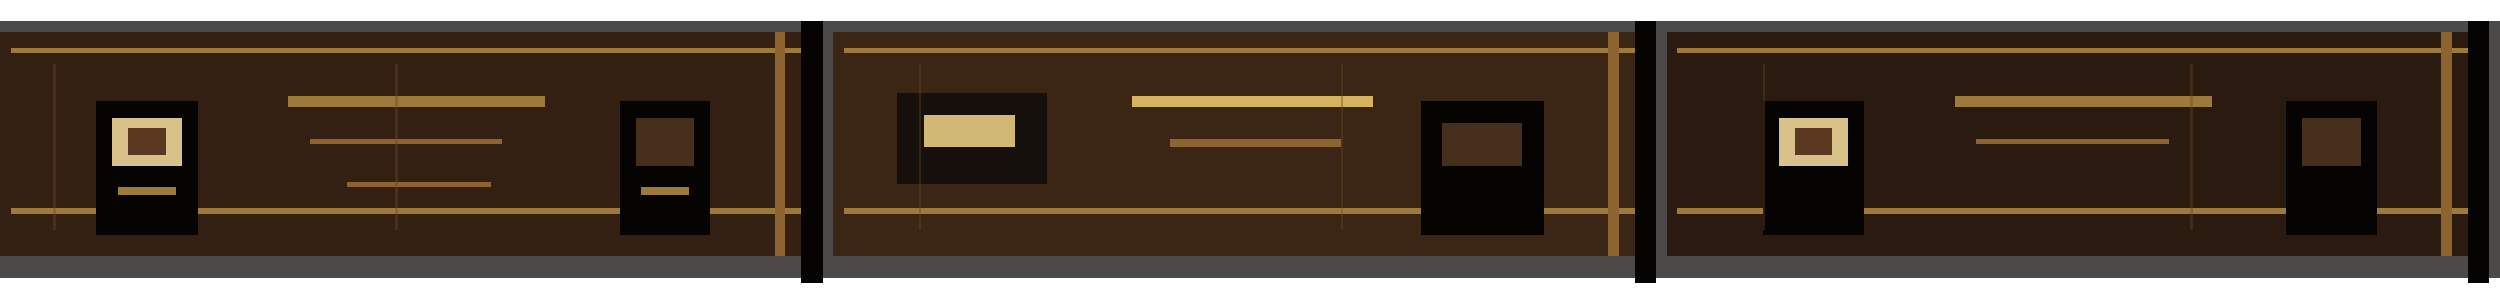
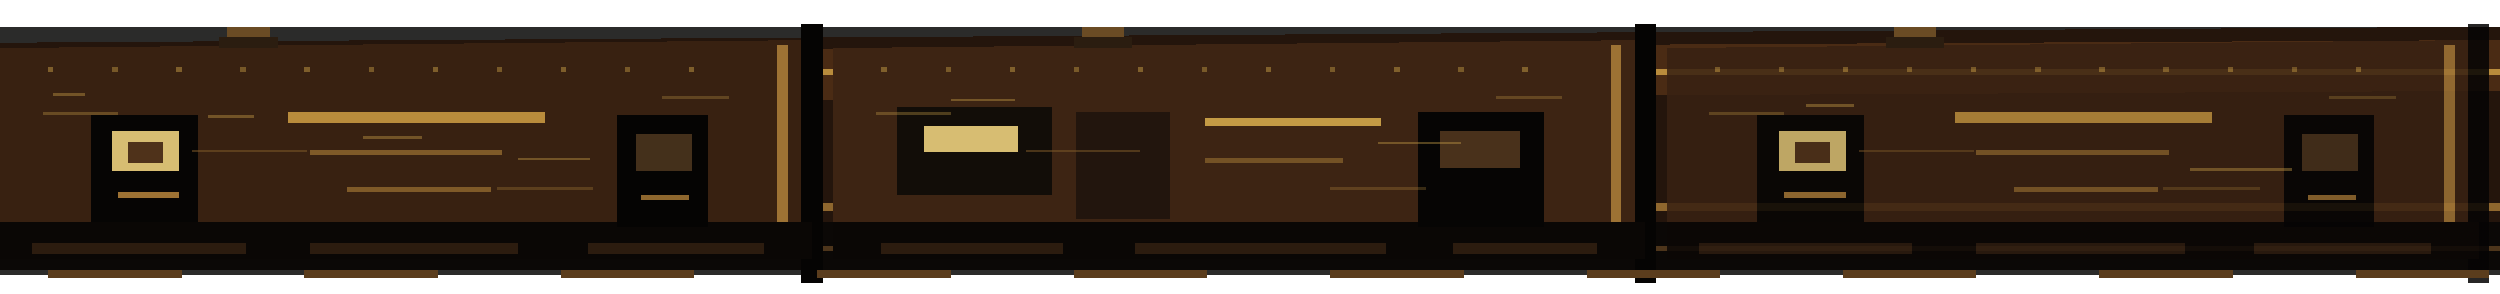
<svg xmlns="http://www.w3.org/2000/svg" width="936" height="110" viewBox="0 0 936 110" shape-rendering="crispEdges">
+   <defs>
+     <g id="rivets">
+       <rect x="18" y="25" width="2" height="2" fill="#c49b45" opacity=".5" />
+       <rect x="42" y="25" width="2" height="2" fill="#c49b45" opacity=".45" />
+       <rect x="66" y="25" width="2" height="2" fill="#c49b45" opacity=".5" />
+       <rect x="90" y="25" width="2" height="2" fill="#c49b45" opacity=".45" />
+       <rect x="114" y="25" width="2" height="2" fill="#c49b45" opacity=".5" />
+       <rect x="138" y="25" width="2" height="2" fill="#c49b45" opacity=".45" />
+       <rect x="162" y="25" width="2" height="2" fill="#c49b45" opacity=".5" />
+       <rect x="186" y="25" width="2" height="2" fill="#c49b45" opacity=".45" />
+       <rect x="210" y="25" width="2" height="2" fill="#c49b45" opacity=".5" />
+       <rect x="234" y="25" width="2" height="2" fill="#c49b45" opacity=".45" />
+       <rect x="258" y="25" width="2" height="2" fill="#c49b45" opacity=".5" />
+     </g>
+     <g id="scratch">
+       <rect x="16" y="42" width="28" height="1" fill="#c49b45" opacity=".34" />
+       <rect x="72" y="56" width="43" height="1" fill="#7f5a28" opacity=".52" />
+       <rect x="186" y="70" width="36" height="1" fill="#b98c3c" opacity=".28" />
+       <rect x="248" y="36" width="25" height="1" fill="#c49b45" opacity=".30" />
+     </g>
+     <g id="carA">
+       <polygon points="0,18 304,15 304,95 0,97" fill="#382111" />
+       <rect x="300" y="9" width="8" height="97" fill="#050403" />
+       <rect x="291" y="17" width="4" height="80" fill="#9d7234" />
+       <rect y="83" width="304" height="14" fill="#0a0705" />
+       <rect x="12" y="91" width="80" height="4" fill="#2c1c0f" />
+       <rect x="116" y="91" width="78" height="4" fill="#2c1c0f" />
+       <rect x="220" y="91" width="66" height="4" fill="#2c1c0f" />
+       <rect x="34" y="43" width="40" height="40" fill="#060504" />
+       <rect x="42" y="49" width="25" height="15" fill="#d7bd72" />
+       <rect x="48" y="53" width="13" height="8" fill="#4f321a" />
+       <rect x="44" y="72" width="23" height="2" fill="#9d7234" />
+       <rect x="108" y="42" width="96" height="4" fill="#b98c3c" />
+       <rect x="116" y="56" width="72" height="2" fill="#7f5a28" />
+       <rect x="130" y="70" width="54" height="2" fill="#7f5a28" />
+       <rect x="231" y="43" width="34" height="42" fill="#050403" />
+       <rect x="238" y="50" width="21" height="14" fill="#44301b" />
+       <rect x="240" y="73" width="18" height="2" fill="#8e672e" />
+       <use href="#rivets" />
+       <use href="#scratch" />
+     </g>
+     <g id="carB">
+       <polygon points="0,18 304,15 304,95 0,97" fill="#3d2413" />
+       <rect x="300" y="9" width="8" height="97" fill="#050403" />
+       <rect x="291" y="17" width="4" height="80" fill="#9d7234" />
+       <rect y="83" width="304" height="14" fill="#0a0705" />
+       <rect x="18" y="91" width="68" height="4" fill="#2c1c0f" />
+       <rect x="113" y="91" width="94" height="4" fill="#2c1c0f" />
+       <rect x="232" y="91" width="54" height="4" fill="#2c1c0f" />
+       <rect x="24" y="40" width="58" height="33" fill="#120d08" />
+       <rect x="34" y="47" width="35" height="10" fill="#d7bd72" />
+       <rect x="91" y="42" width="35" height="40" fill="#22150d" />
+       <rect x="139" y="44" width="66" height="3" fill="#c49b45" />
+       <rect x="139" y="59" width="52" height="2" fill="#745225" />
+       <rect x="219" y="42" width="47" height="43" fill="#060504" />
+       <rect x="227" y="49" width="30" height="14" fill="#49311b" />
+       <use href="#rivets" />
+       <use href="#scratch" />
+     </g>
+   </defs>
  <rect width="936" height="110" fill="none" />
-   <rect x="0" y="8" width="936" height="96" fill="#050403" opacity="0.72" />
-   <g>
-     <rect x="0" y="12" width="304" height="84" fill="#332012" />
-     <rect x="4" y="18" width="296" height="2" fill="#9d7a3a" />
-     <rect x="4" y="78" width="296" height="2" fill="#9d7a3a" />
-     <rect x="300" y="8" width="8" height="98" fill="#050403" />
-     <rect x="290" y="12" width="4" height="84" fill="#8d642f" />
-     <rect x="36" y="38" width="38" height="50" fill="#050403" />
-     <rect x="42" y="44" width="26" height="18" fill="#d8c28a" />
-     <rect x="48" y="48" width="14" height="10" fill="#5a3920" />
-     <rect x="44" y="70" width="22" height="3" fill="#9d7a3a" />
-     <rect x="108" y="36" width="96" height="4" fill="#9d7a3a" />
-     <rect x="116" y="52" width="72" height="2" fill="#8d642f" />
-     <rect x="130" y="68" width="54" height="2" fill="#8d642f" />
-     <rect x="232" y="38" width="34" height="50" fill="#050403" />
-     <rect x="238" y="44" width="22" height="18" fill="#47301b" />
-     <rect x="240" y="70" width="18" height="3" fill="#9d7a3a" />
+   <rect y="10" width="936" height="93" fill="#040302" opacity=".84" />
+   <polygon points="0,16 936,10 936,101 0,101" fill="#24150c" />
+   <polygon points="0,20 936,15 936,34 0,39" fill="#4a2b14" />
+   <rect y="83" width="936" height="18" fill="#0b0806" />
+   <rect y="26" width="936" height="2" fill="#b98c3c" />
+   <rect y="76" width="936" height="3" fill="#8f672e" />
+   <rect y="92" width="936" height="2" fill="#4d351b" />
+   <use href="#carA" x="0" />
+   <use href="#carB" x="312" />
+   <use href="#carA" x="624" opacity=".86" />
+   <rect x="82" y="14" width="22" height="4" fill="#2b1d10" />
+   <rect x="85" y="10" width="16" height="4" fill="#6a4b24" />
+   <rect x="402" y="14" width="22" height="4" fill="#2b1d10" />
+   <rect x="405" y="10" width="16" height="4" fill="#6a4b24" />
+   <rect x="706" y="14" width="22" height="4" fill="#2b1d10" />
+   <rect x="709" y="10" width="16" height="4" fill="#6a4b24" />
+   <g opacity=".42">
+     <rect x="20" y="35" width="12" height="1" fill="#c49b45" />
+     <rect x="78" y="43" width="17" height="1" fill="#c49b45" />
+     <rect x="136" y="51" width="22" height="1" fill="#c49b45" />
+     <rect x="194" y="59" width="27" height="1" fill="#c49b45" />
+     <rect x="356" y="37" width="24" height="1" fill="#c49b45" />
+     <rect x="516" y="53" width="31" height="1" fill="#c49b45" />
+     <rect x="676" y="39" width="18" height="1" fill="#c49b45" />
+     <rect x="820" y="63" width="38" height="1" fill="#c49b45" />
  </g>
-   <g transform="translate(312 0)">
-     <rect x="0" y="12" width="304" height="84" fill="#3b2514" />
-     <rect x="4" y="18" width="296" height="2" fill="#9d7a3a" />
-     <rect x="4" y="78" width="296" height="2" fill="#9d7a3a" />
-     <rect x="300" y="8" width="8" height="98" fill="#050403" />
-     <rect x="290" y="12" width="4" height="84" fill="#8d642f" />
-     <rect x="24" y="35" width="56" height="34" fill="#15100b" />
-     <rect x="34" y="43" width="34" height="12" fill="#d1b875" />
-     <rect x="112" y="36" width="90" height="4" fill="#d7b35d" />
-     <rect x="126" y="52" width="64" height="3" fill="#8d642f" />
-     <rect x="220" y="38" width="46" height="50" fill="#050403" />
-     <rect x="228" y="46" width="30" height="16" fill="#47301b" />
-   </g>
-   <g transform="translate(624 0)">
-     <rect x="0" y="12" width="304" height="84" fill="#2a1a0f" />
-     <rect x="4" y="18" width="296" height="2" fill="#9d7a3a" />
-     <rect x="4" y="78" width="296" height="2" fill="#9d7a3a" />
-     <rect x="300" y="8" width="8" height="98" fill="#050403" />
-     <rect x="290" y="12" width="4" height="84" fill="#8d642f" />
-     <rect x="36" y="38" width="38" height="50" fill="#050403" />
-     <rect x="42" y="44" width="26" height="18" fill="#d8c28a" />
-     <rect x="48" y="48" width="14" height="10" fill="#5a3920" />
-     <rect x="108" y="36" width="96" height="4" fill="#9d7a3a" />
-     <rect x="116" y="52" width="72" height="2" fill="#8d642f" />
-     <rect x="232" y="38" width="34" height="50" fill="#050403" />
-     <rect x="238" y="44" width="22" height="18" fill="#47301b" />
-   </g>
-   <g opacity="0.38">
-     <rect x="20" y="24" width="1" height="62" fill="#6b4626" />
-     <rect x="148" y="24" width="1" height="62" fill="#6b4626" />
-     <rect x="344" y="24" width="1" height="62" fill="#6b4626" />
-     <rect x="502" y="24" width="1" height="62" fill="#6b4626" />
-     <rect x="660" y="24" width="1" height="62" fill="#6b4626" />
-     <rect x="820" y="24" width="1" height="62" fill="#6b4626" />
-   </g>
+   <rect x="18" y="101" width="50" height="3" fill="#5b3d1d" />
+   <rect x="114" y="101" width="50" height="3" fill="#5b3d1d" />
+   <rect x="210" y="101" width="50" height="3" fill="#5b3d1d" />
+   <rect x="306" y="101" width="50" height="3" fill="#5b3d1d" />
+   <rect x="402" y="101" width="50" height="3" fill="#5b3d1d" />
+   <rect x="498" y="101" width="50" height="3" fill="#5b3d1d" />
+   <rect x="594" y="101" width="50" height="3" fill="#5b3d1d" />
+   <rect x="690" y="101" width="50" height="3" fill="#5b3d1d" />
+   <rect x="786" y="101" width="50" height="3" fill="#5b3d1d" />
+   <rect x="882" y="101" width="50" height="3" fill="#5b3d1d" />
</svg>
